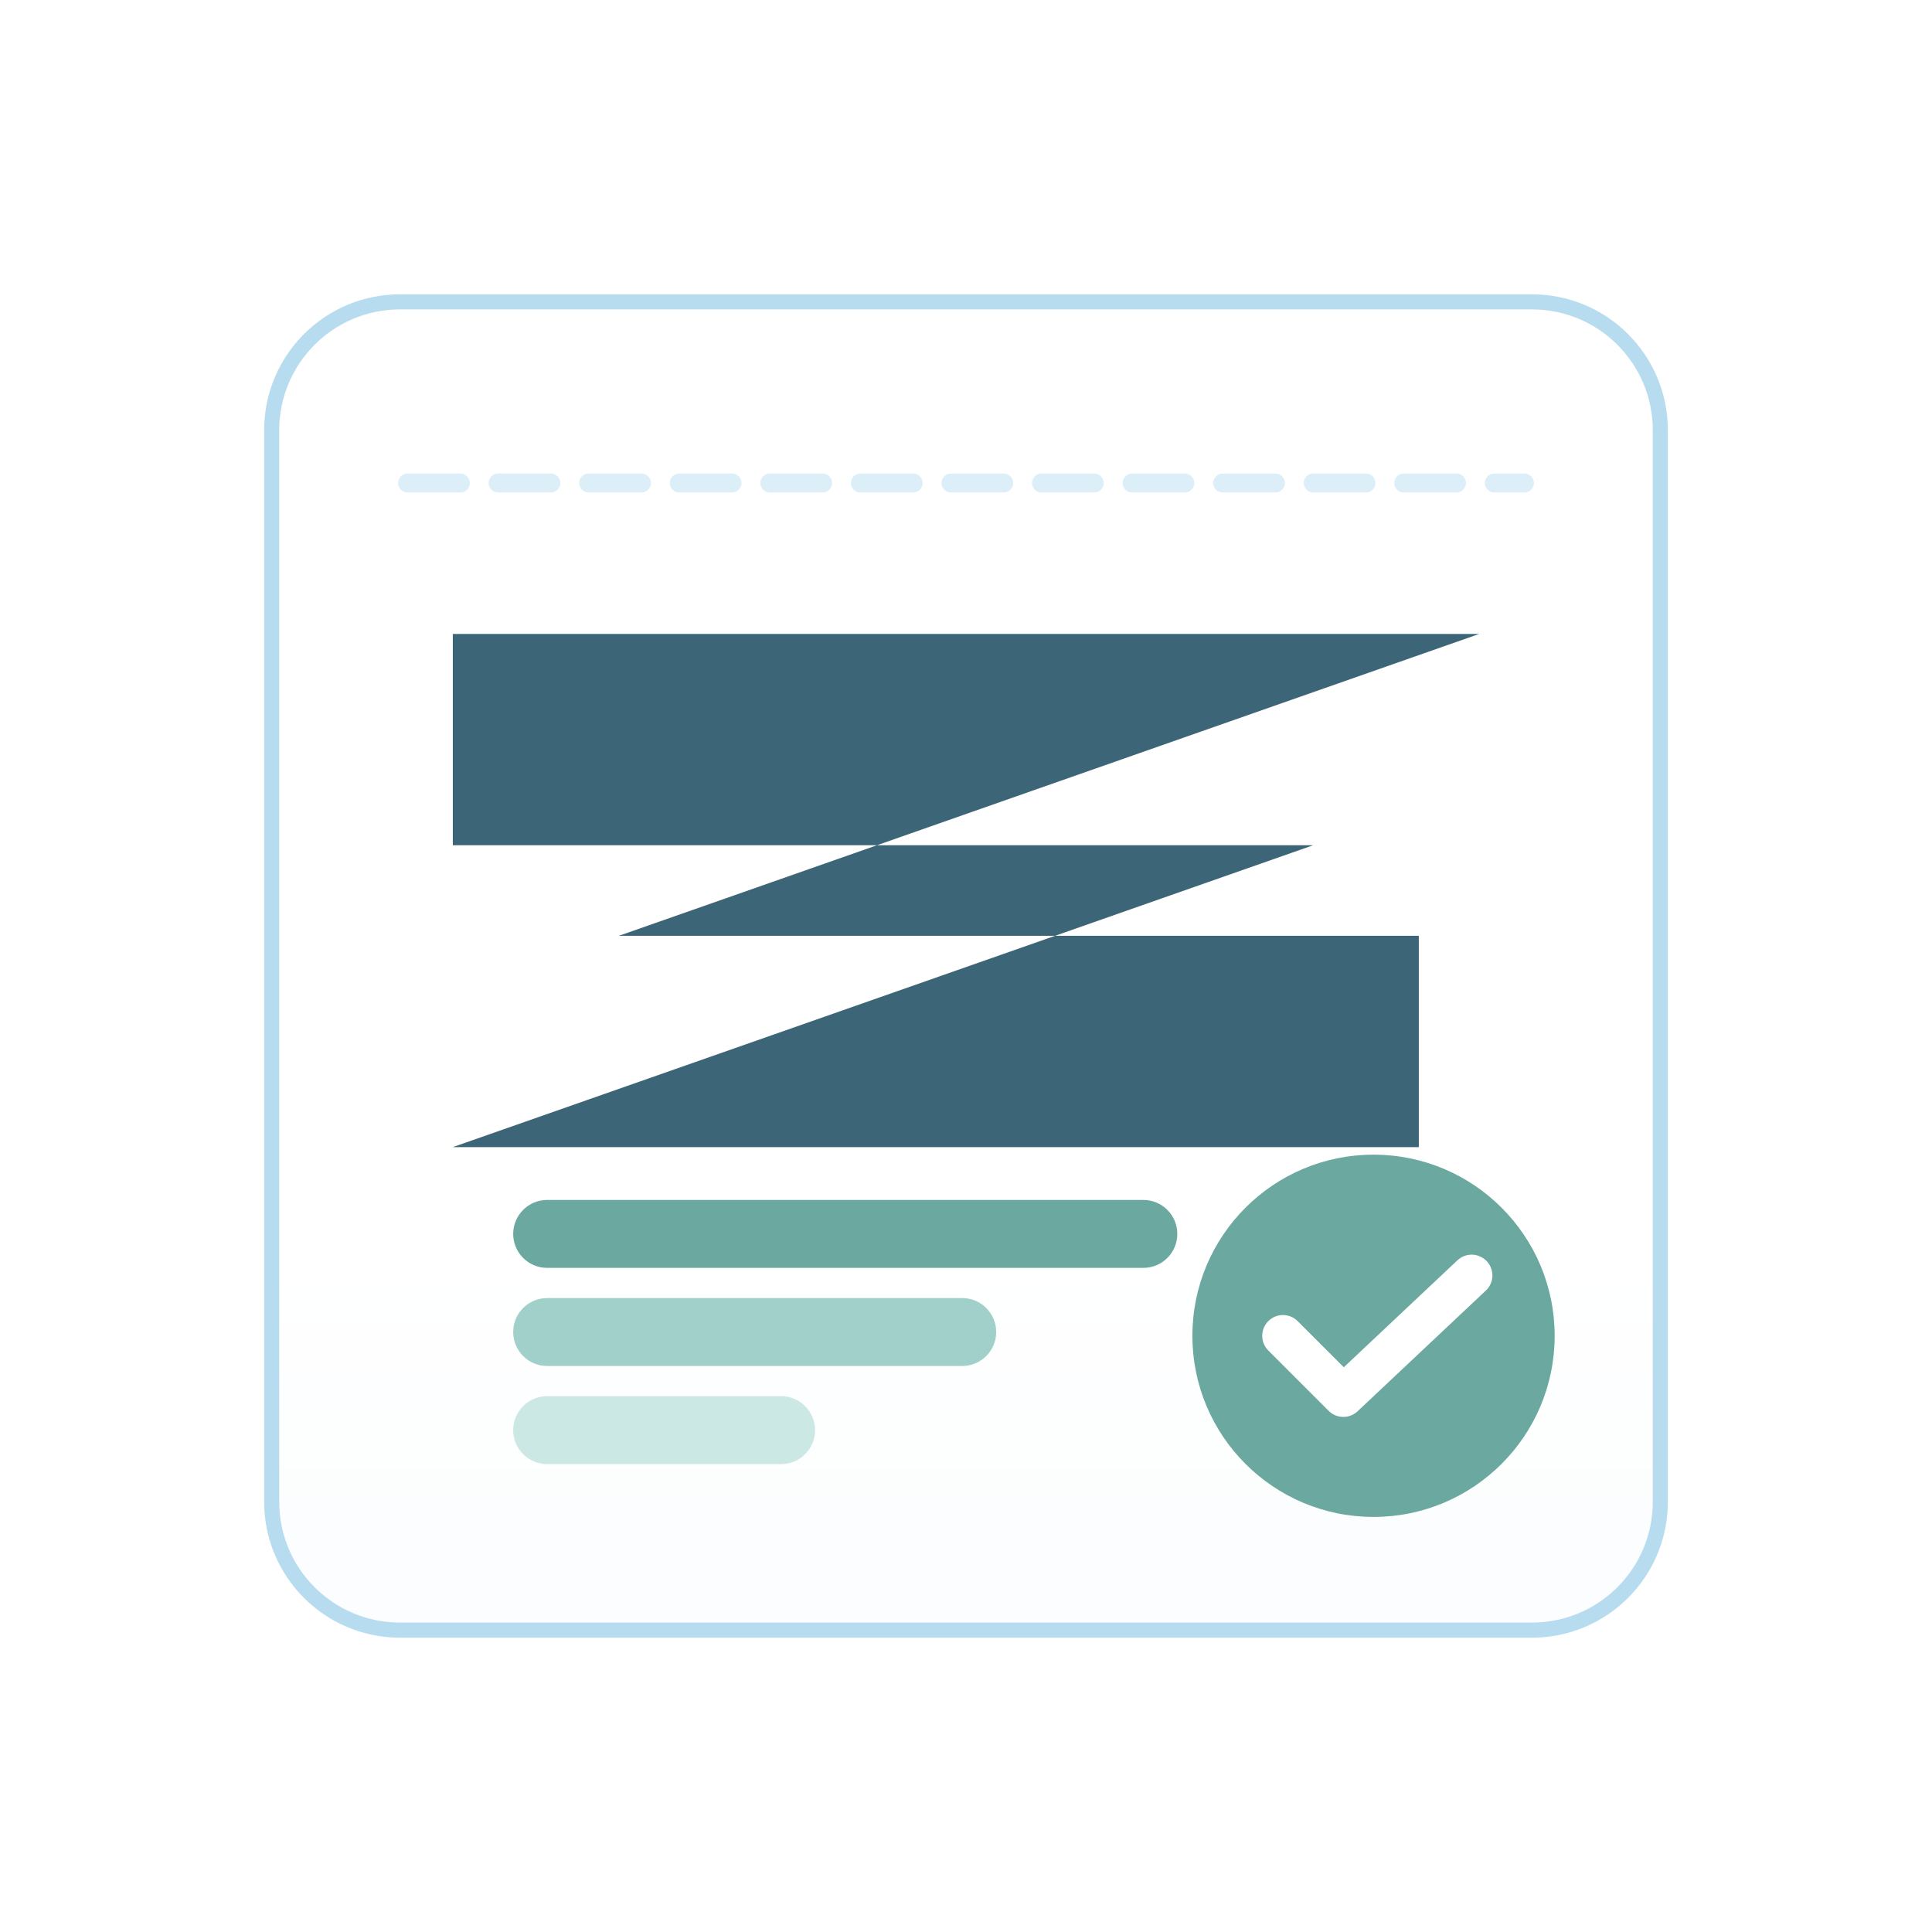
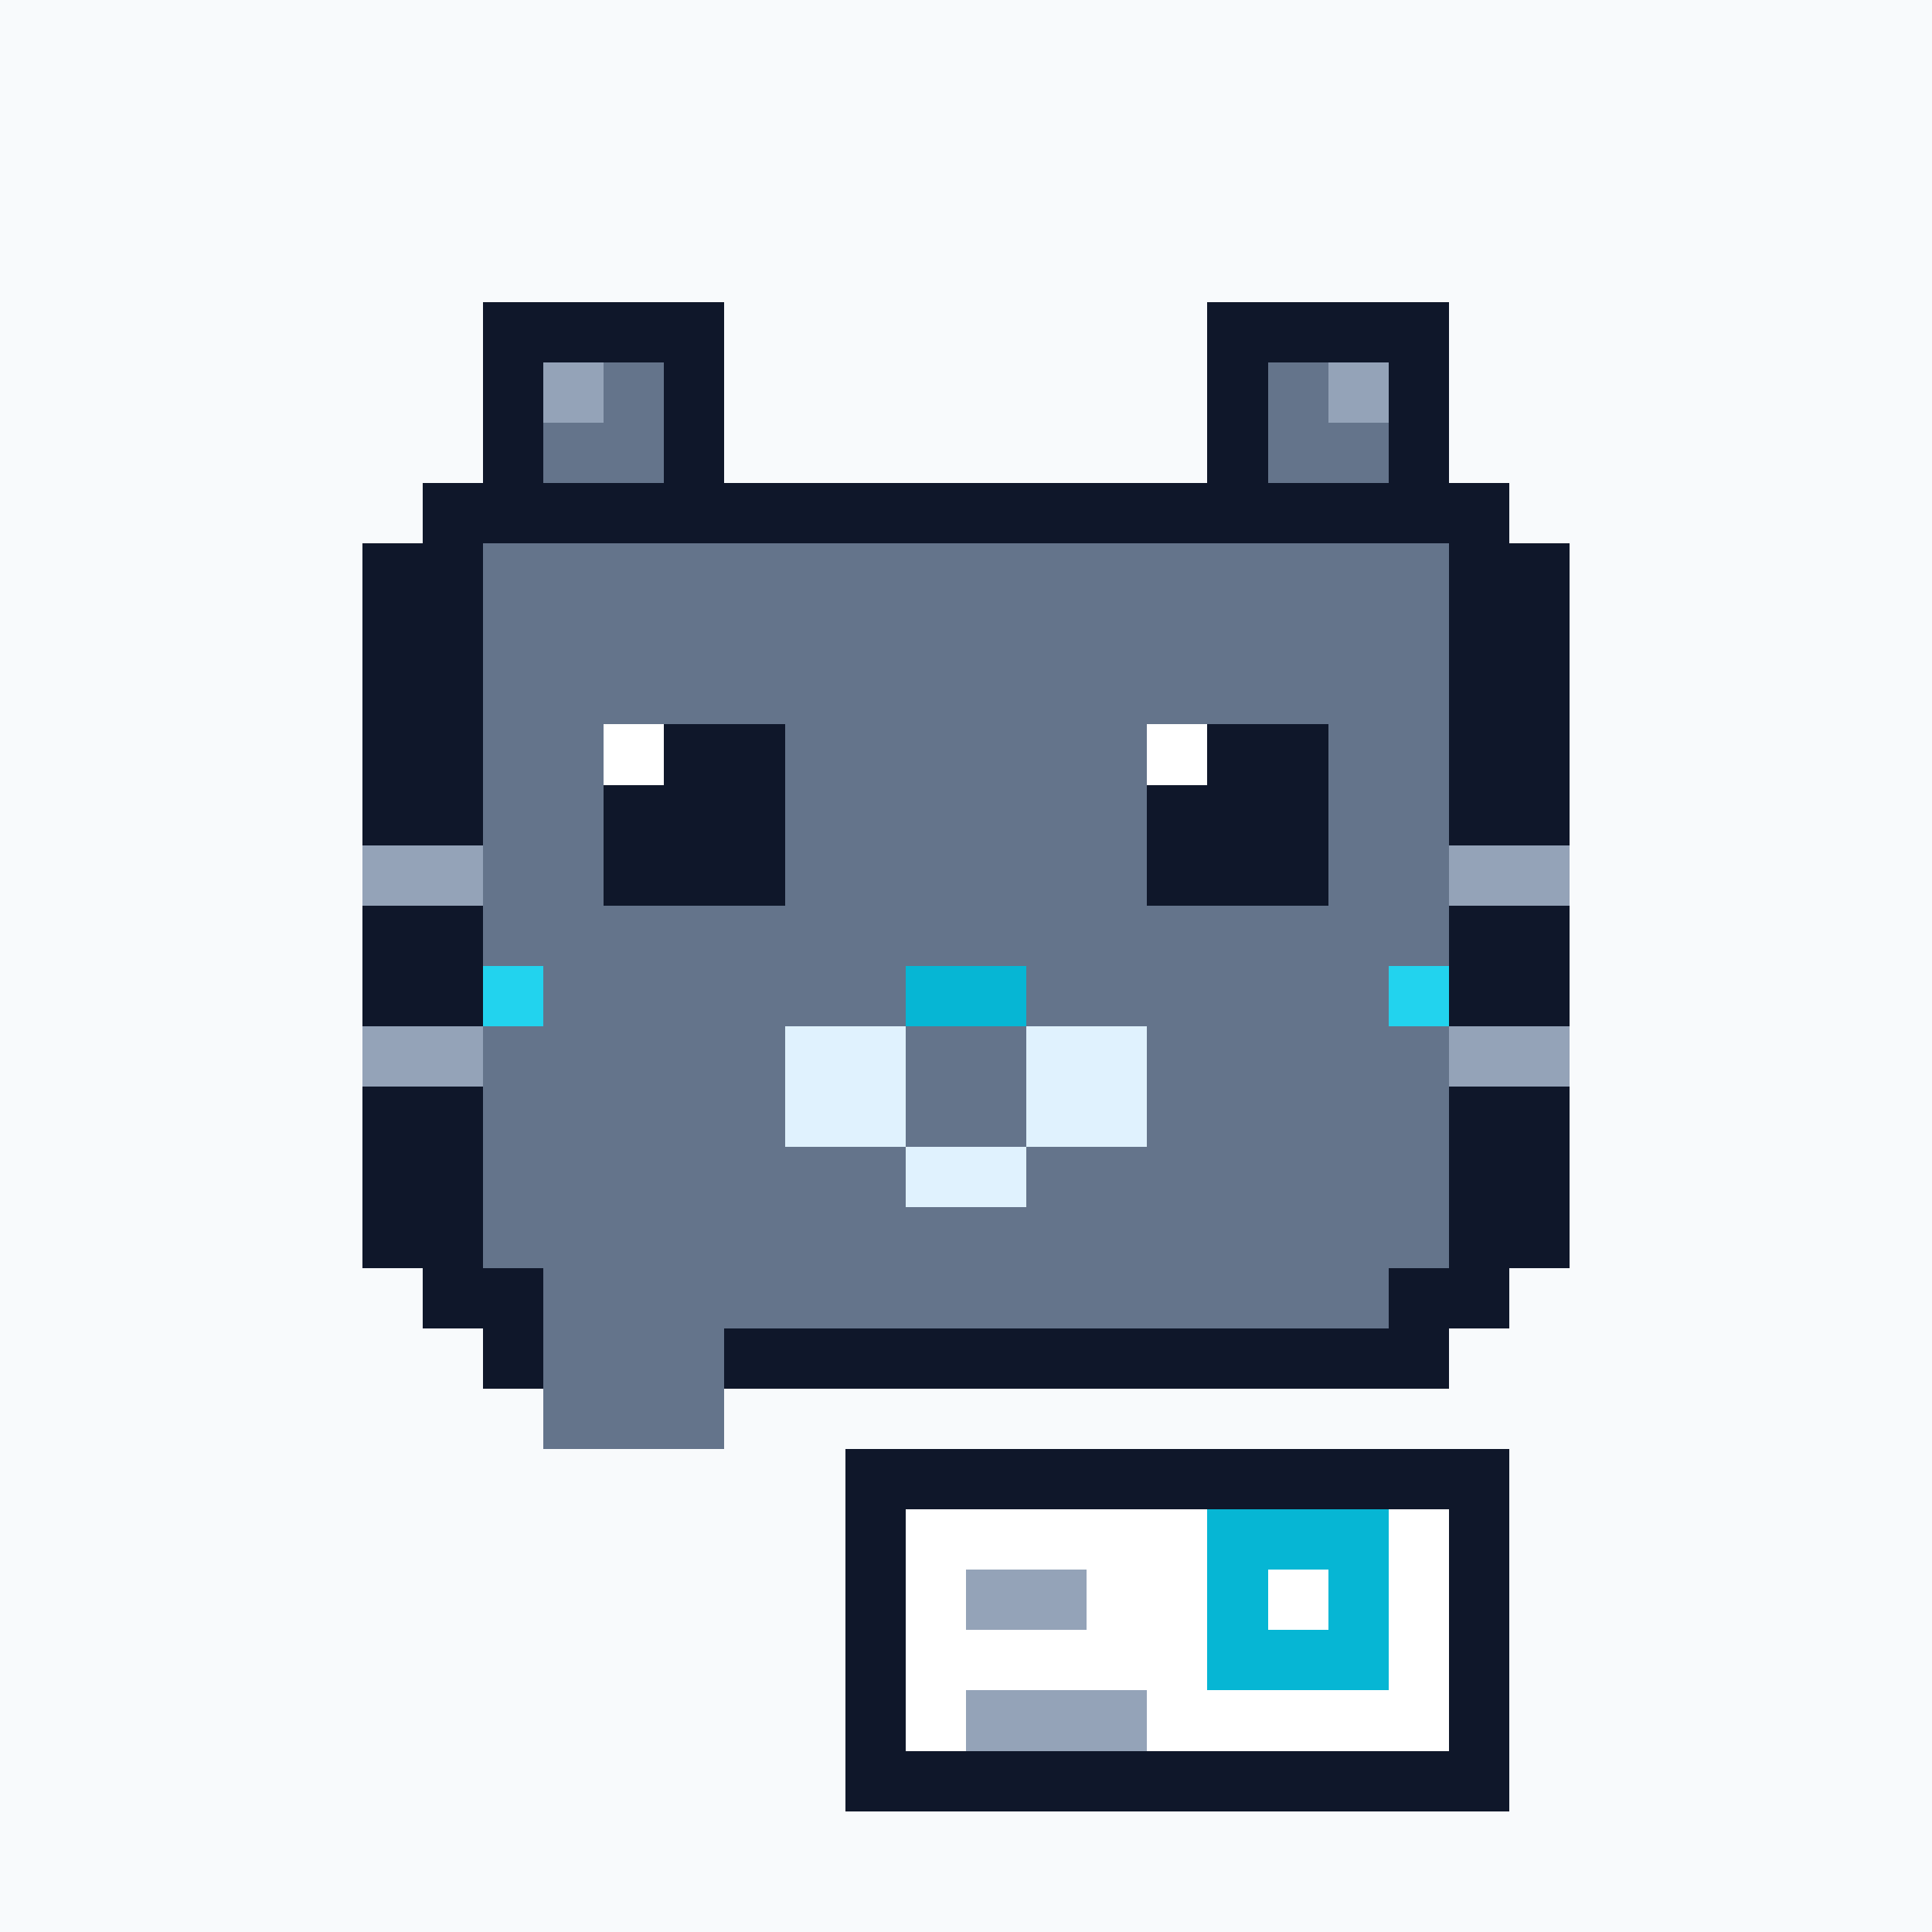
- <svg xmlns="http://www.w3.org/2000/svg" width="512" height="512" viewBox="0 0 512 512" fill="none" role="img" aria-label="zKCNT POS">
-   <defs>
-     <linearGradient id="card" x1="256" y1="72" x2="256" y2="440" gradientUnits="userSpaceOnUse">
-       <stop stop-color="#ffffff" />
-       <stop offset="1" stop-color="#f0f7fb" />
-     </linearGradient>
-   </defs>
-   <rect width="512" height="512" fill="#ffffff" />
-   <g transform="translate(256 256)">
-     <rect x="-176" y="-168" width="352" height="336" rx="32" fill="#5a8da8" opacity="0.08" />
-     <rect x="-184" y="-176" width="368" height="352" rx="34" fill="url(#card)" stroke="#b8dcef" stroke-width="4" />
-     <path d="M-148 -128 H148" stroke="#dceef7" stroke-width="5" stroke-linecap="round" stroke-dasharray="14 10" />
-     <path fill="#3d6578" d="M-136 -88 H136 L-92 -8 H120 V48 H-136 L92 -32 H-136 V-88 Z" />
-     <rect x="-120" y="62" width="176" height="18" rx="9" fill="#6ba8a0" />
-     <rect x="-120" y="88" width="128" height="18" rx="9" fill="#8fc8c0" opacity="0.85" />
-     <rect x="-120" y="114" width="80" height="18" rx="9" fill="#b8ded9" opacity="0.7" />
-     <circle cx="108" cy="98" r="48" fill="#6ba8a0" />
-     <path d="M84 98 L100 114 L134 82" stroke="#ffffff" stroke-width="11" stroke-linecap="round" stroke-linejoin="round" />
+ <svg xmlns="http://www.w3.org/2000/svg" viewBox="0 0 32 32" shape-rendering="crispEdges">
+   <rect width="32" height="32" fill="#f8fafc" />
+   <g fill="#0f172a">
+     <rect x="8" y="5" width="4" height="3" />
+     <rect x="20" y="5" width="4" height="3" />
+     <rect x="7" y="8" width="18" height="1" />
+     <rect x="6" y="9" width="20" height="12" />
+     <rect x="7" y="21" width="18" height="1" />
+     <rect x="8" y="22" width="16" height="1" />
+     <rect x="14" y="24" width="11" height="1" />
+     <rect x="14" y="24" width="1" height="6" />
+     <rect x="24" y="24" width="1" height="6" />
+     <rect x="14" y="29" width="11" height="1" />
+   </g>
+   <g fill="#64748b">
+     <rect x="9" y="6" width="2" height="2" />
+     <rect x="21" y="6" width="2" height="2" />
+     <rect x="8" y="9" width="16" height="12" />
+     <rect x="9" y="21" width="14" height="1" />
+     <rect x="9" y="22" width="3" height="2" />
+   </g>
+   <g fill="#94a3b8">
+     <rect x="9" y="6" width="1" height="1" />
+     <rect x="22" y="6" width="1" height="1" />
+   </g>
+   <g fill="#0f172a">
+     <rect x="10" y="12" width="3" height="3" />
+     <rect x="19" y="12" width="3" height="3" />
+   </g>
+   <g fill="#ffffff">
+     <rect x="10" y="12" width="1" height="1" />
+     <rect x="19" y="12" width="1" height="1" />
+   </g>
+   <rect x="15" y="16" width="2" height="1" fill="#06b6d4" />
+   <g fill="#e0f2fe">
+     <rect x="13" y="17" width="2" height="2" />
+     <rect x="17" y="17" width="2" height="2" />
+     <rect x="15" y="19" width="2" height="1" />
+   </g>
+   <g fill="#94a3b8">
+     <rect x="6" y="14" width="2" height="1" />
+     <rect x="24" y="14" width="2" height="1" />
+     <rect x="6" y="17" width="2" height="1" />
+     <rect x="24" y="17" width="2" height="1" />
+   </g>
+   <g fill="#22d3ee">
+     <rect x="8" y="16" width="1" height="1" />
+     <rect x="23" y="16" width="1" height="1" />
+   </g>
+   <rect x="15" y="25" width="9" height="4" fill="#ffffff" />
+   <g fill="#94a3b8">
+     <rect x="16" y="26" width="2" height="1" />
+     <rect x="16" y="28" width="3" height="1" />
+   </g>
+   <g fill="#06b6d4">
+     <rect x="20" y="25" width="3" height="3" />
+   </g>
+   <g fill="#ffffff">
+     <rect x="21" y="26" width="1" height="1" />
  </g>
</svg>
